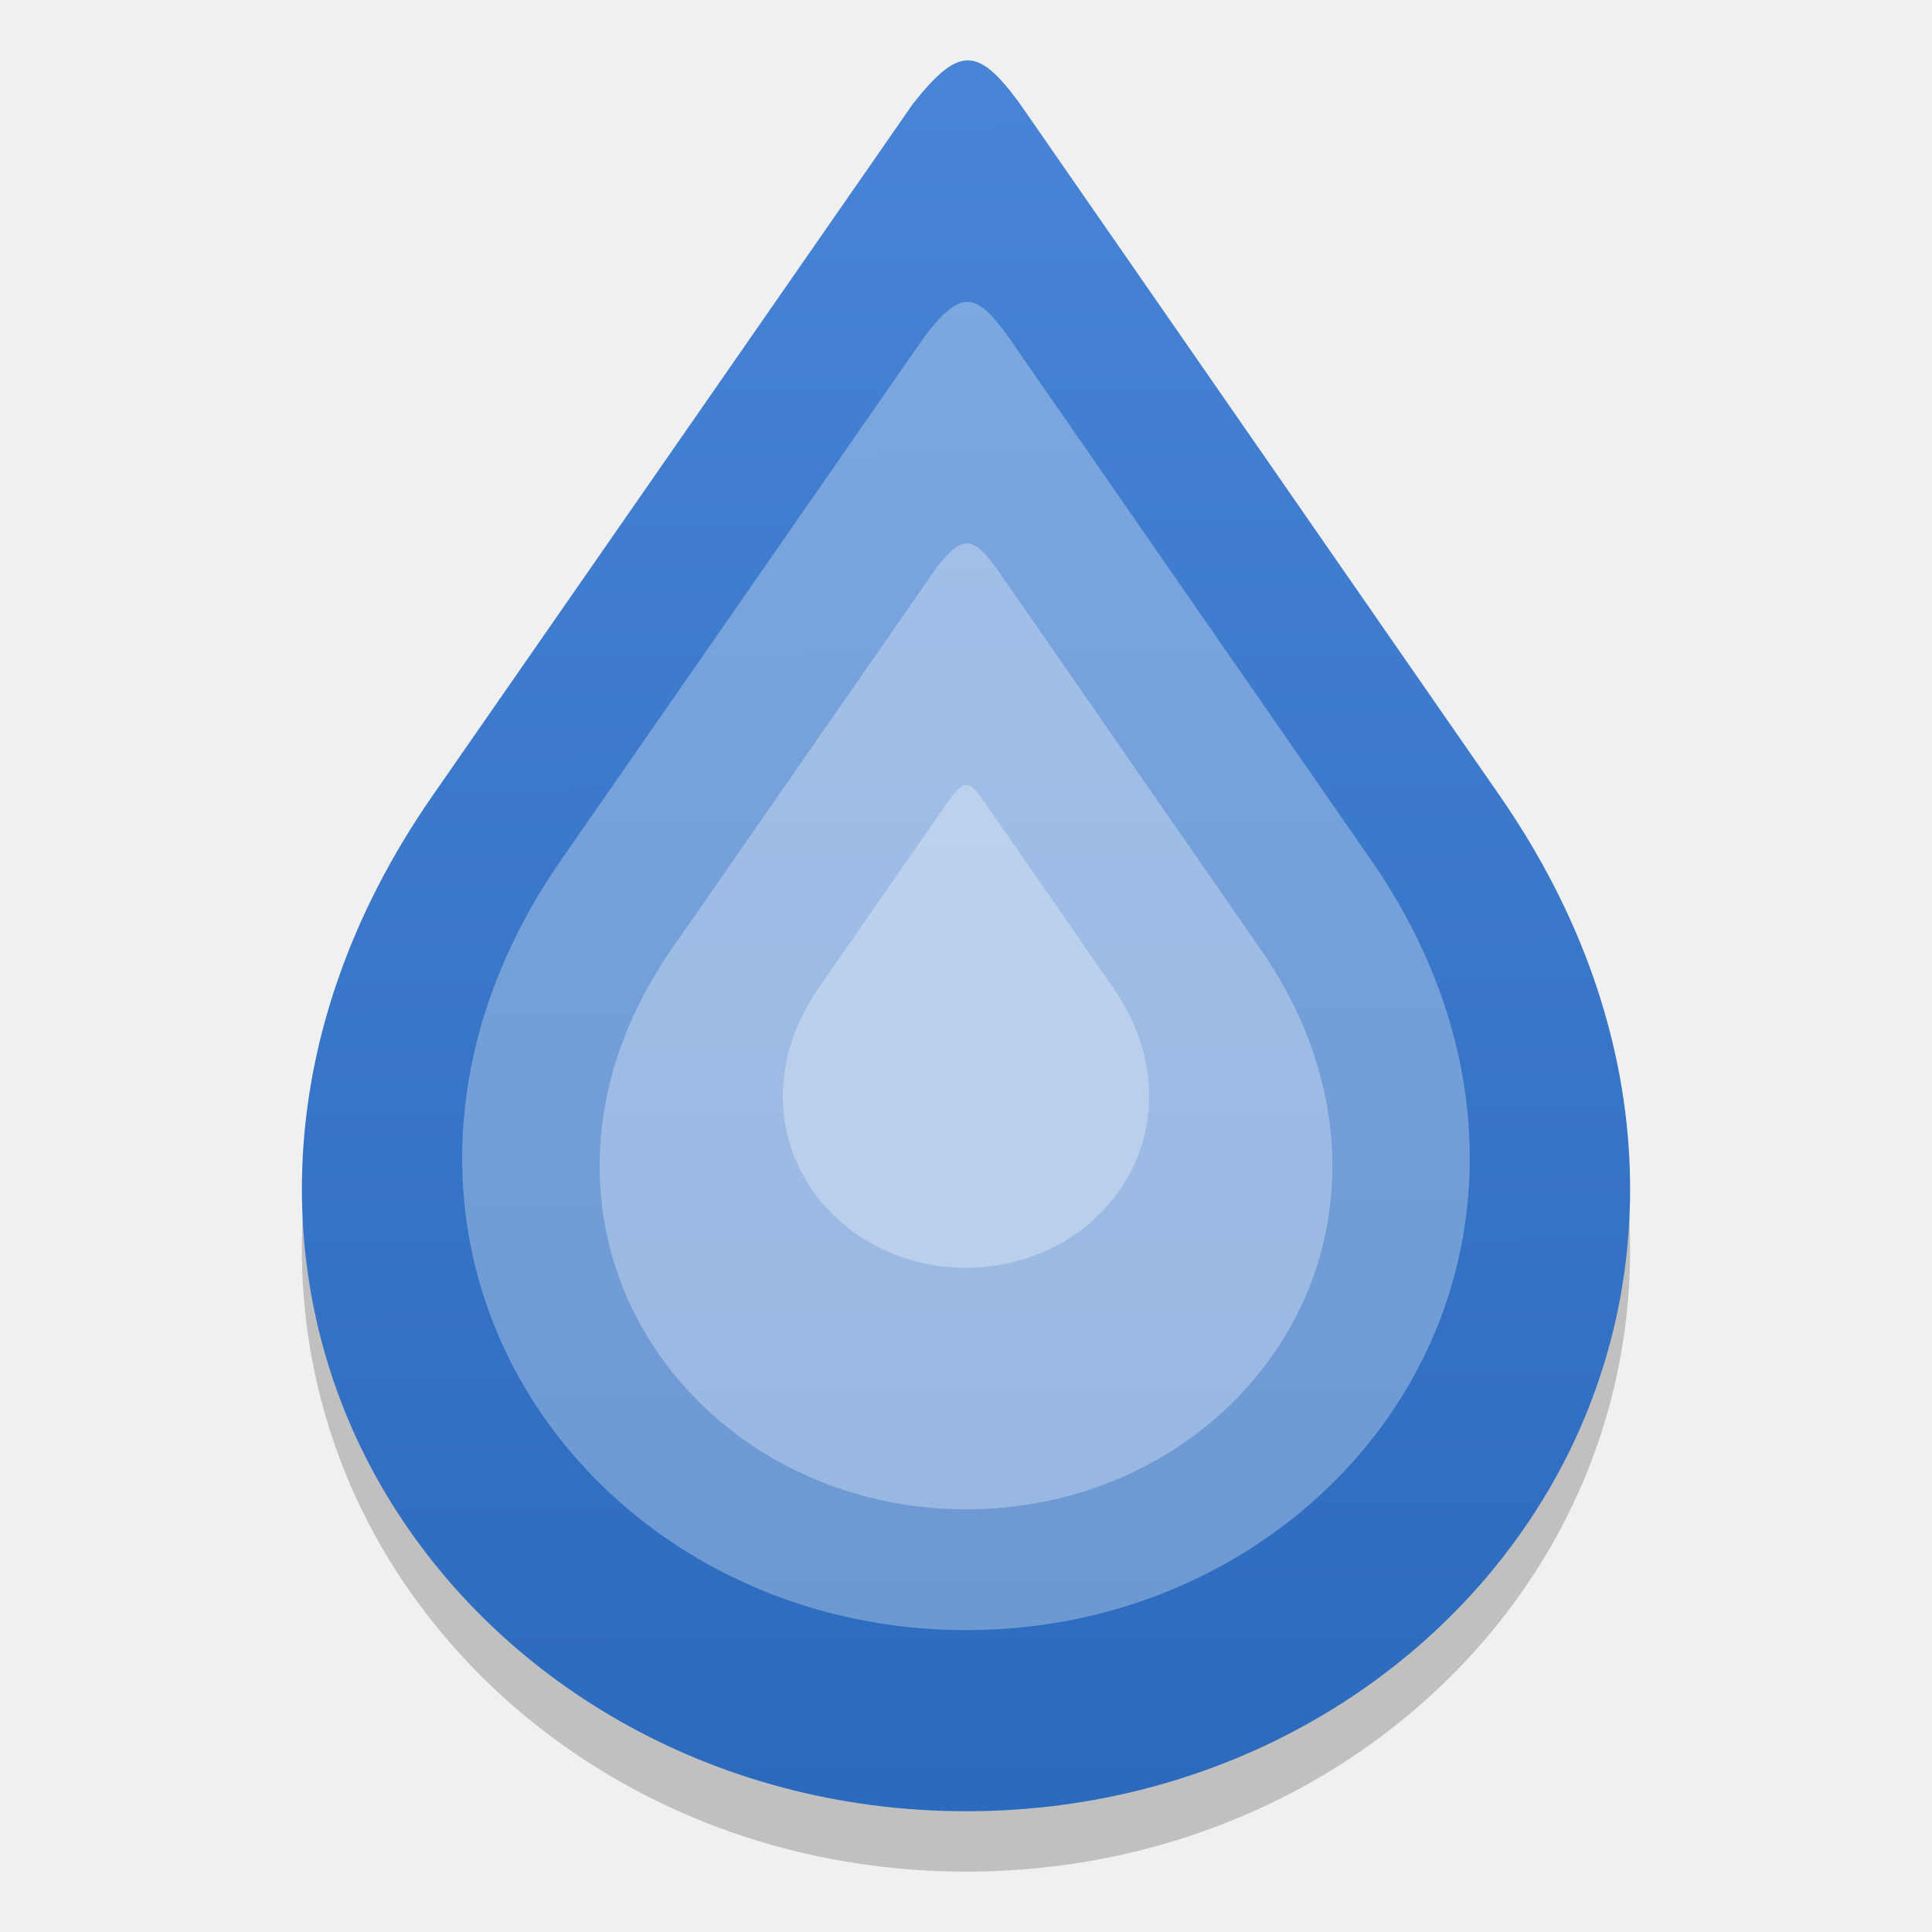
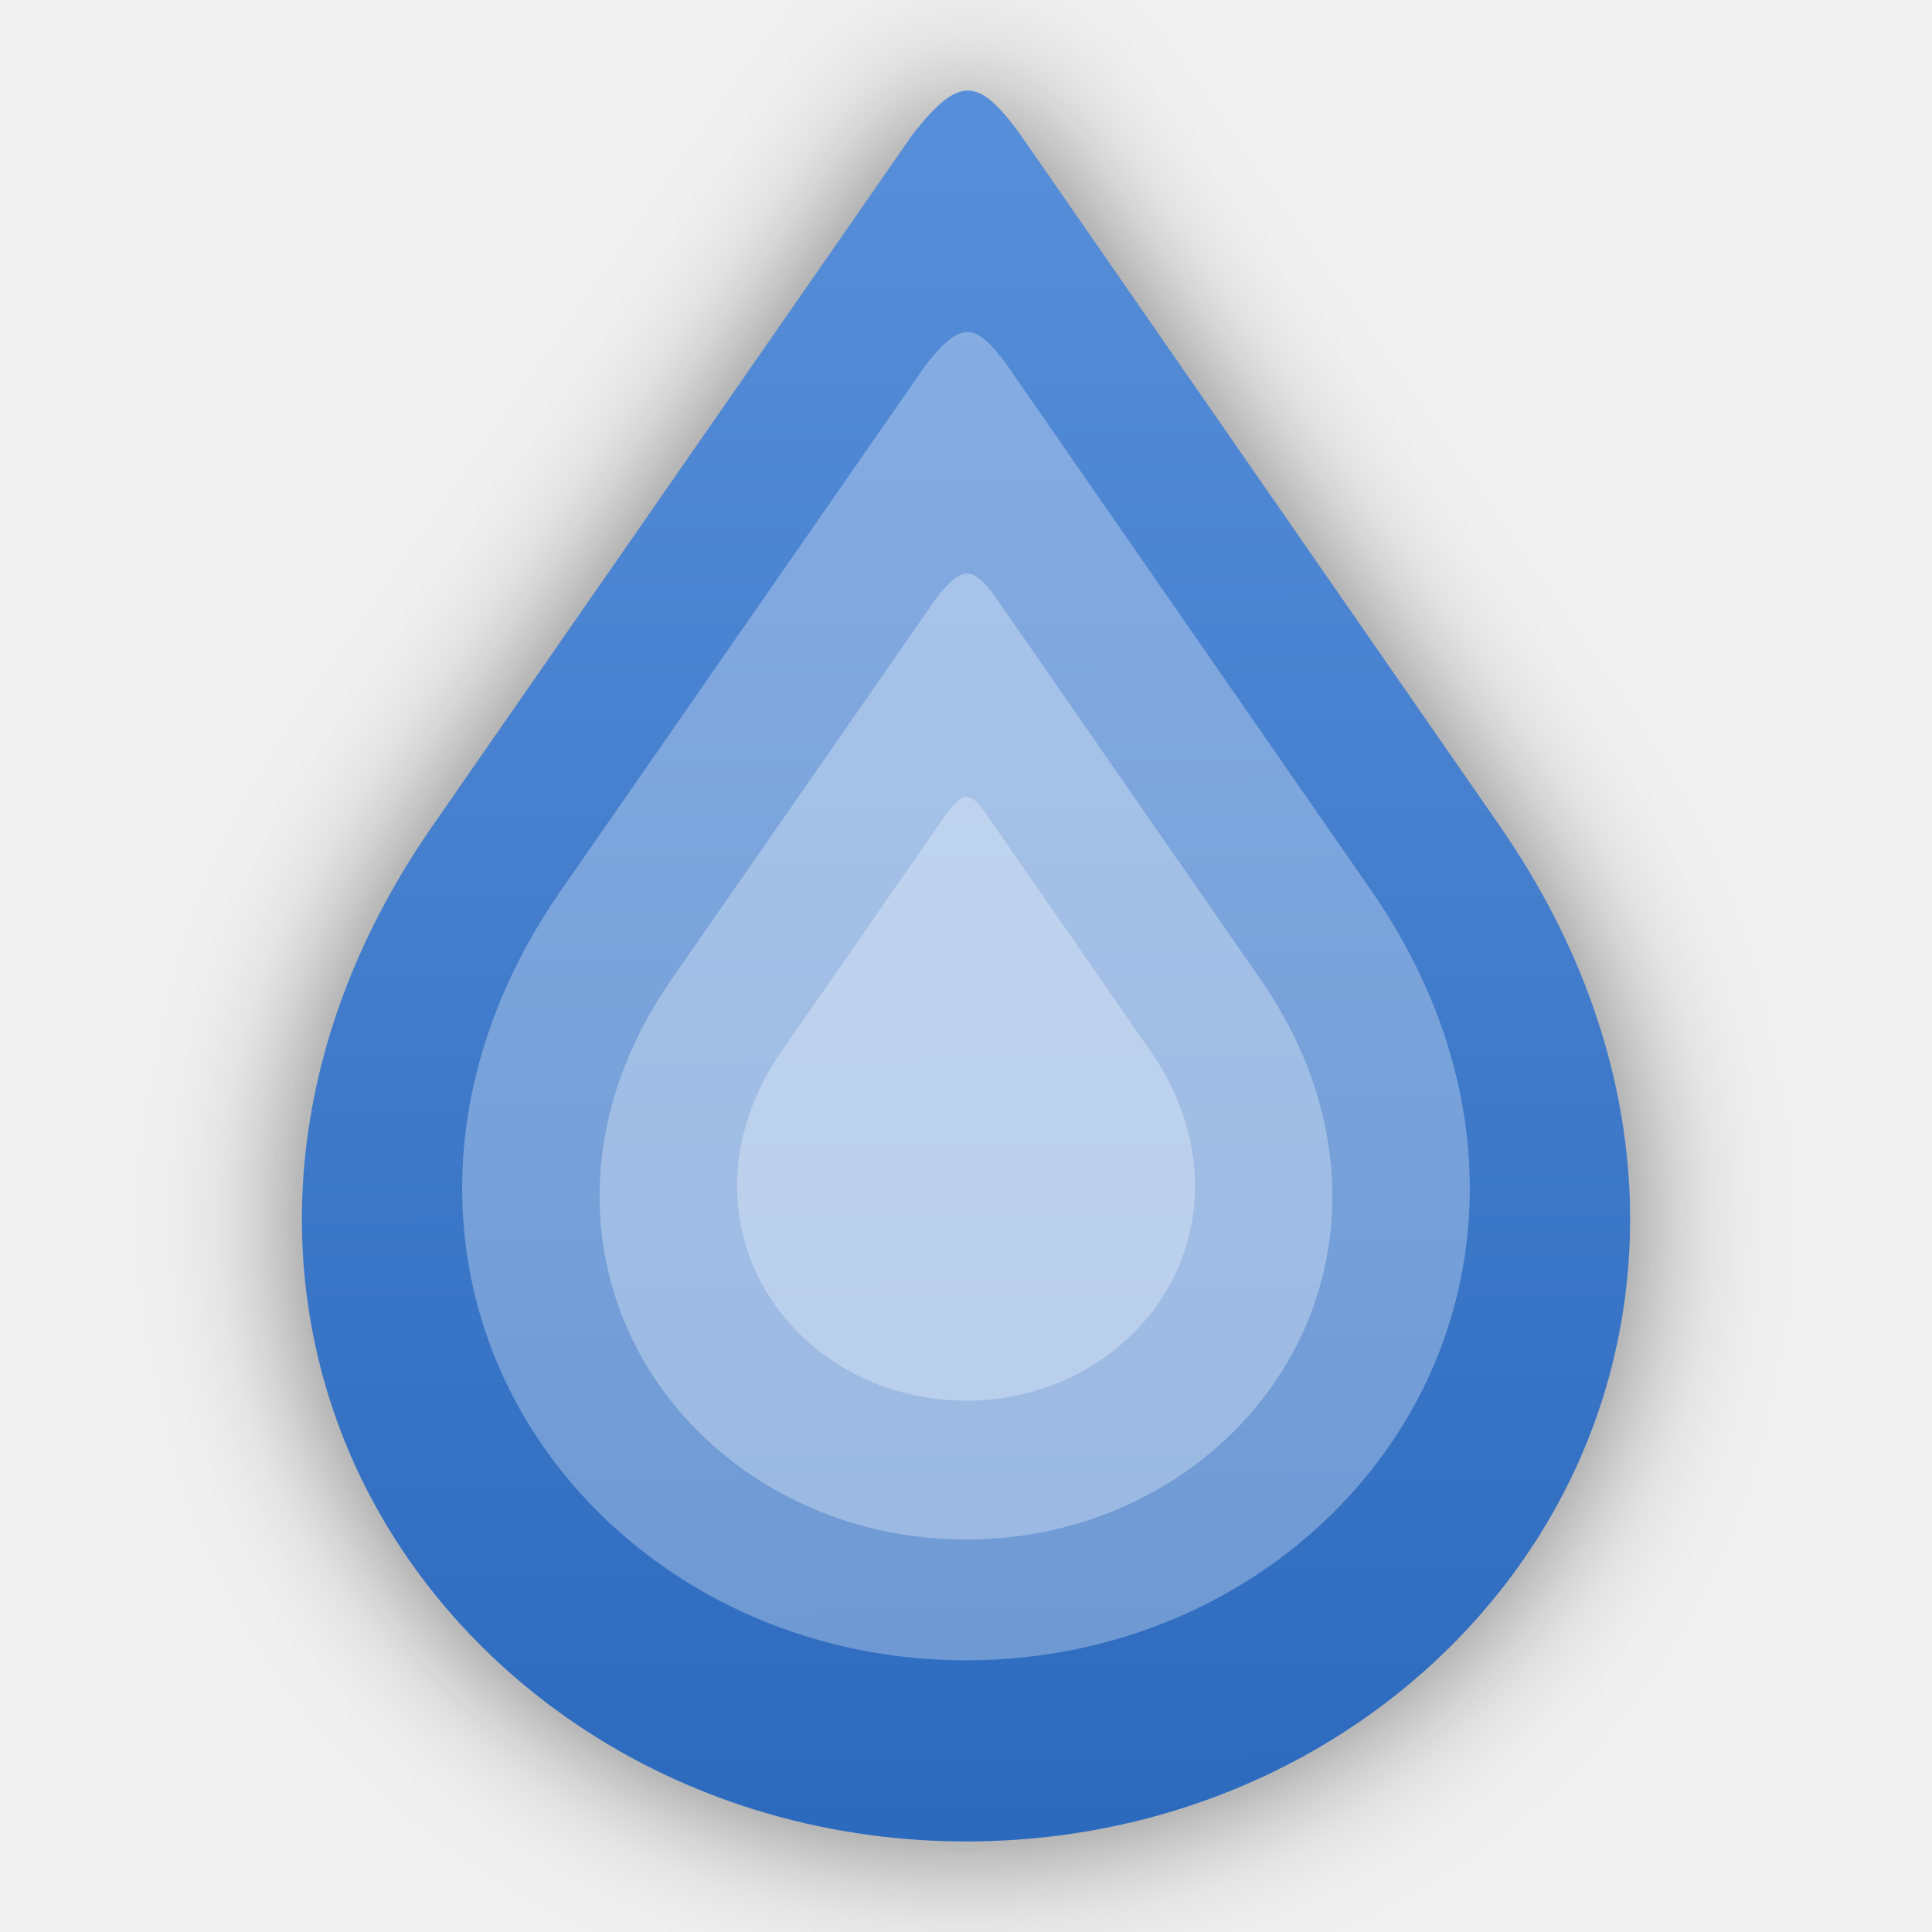
- <svg xmlns="http://www.w3.org/2000/svg" xmlns:xlink="http://www.w3.org/1999/xlink" id="svg20" version="1.1" height="32" width="32">
+ <svg xmlns="http://www.w3.org/2000/svg" xmlns:xlink="http://www.w3.org/1999/xlink" width="32" height="32" version="1.1" id="svg20">
  <defs id="defs24">
    <linearGradient id="linearGradient891">
-       <stop id="stop887" offset="0" style="stop-color:#2c6abe;stop-opacity:1" />
-       <stop id="stop889" offset="1" style="stop-color:#4784d5;stop-opacity:1" />
+       <stop style="stop-color:#2c6abe;stop-opacity:1" offset="0" id="stop887" />
+       <stop style="stop-color:#578ed9;stop-opacity:1" offset="1" id="stop889" />
    </linearGradient>
-     <linearGradient gradientUnits="userSpaceOnUse" y2="1.575" x2="15.947" y1="29.825" x1="16.065" id="linearGradient893" xlink:href="#linearGradient891" />
+     <linearGradient gradientTransform="translate(0,0.4999961)" xlink:href="#linearGradient891" id="linearGradient893" x1="16.065" y1="29.825" x2="15.947" y2="1.575" gradientUnits="userSpaceOnUse" />
+     <filter height="1.19" y="-0.095" width="1.25" x="-0.125" id="filter862" style="color-interpolation-filters:sRGB">
+       <feGaussianBlur id="feGaussianBlur864" stdDeviation="1.147" />
+     </filter>
  </defs>
-   <path id="path2" d="M 15.117,2.725 7.163,14.181 C 4.427,18.12 4.457,22.376 6.301,25.59 8.144,28.805 11.772,31 16.003,31 20.233,31 23.859,28.805 25.701,25.59 27.543,22.376 27.572,18.12 24.839,14.178 L 16.882,2.703 C 16.195,1.77 15.882,1.754 15.117,2.725 Z" style="opacity:0.2" />
-   <path id="path4" d="M 15.117,1.725 7.163,13.181 C 4.427,17.12 4.457,21.376 6.301,24.59 8.144,27.805 11.772,30 16.003,30 20.233,30 23.859,27.805 25.701,24.59 27.543,21.376 27.572,17.12 24.839,13.178 L 16.882,1.703 C 16.195,0.77 15.882,0.754 15.117,1.725 Z" style="fill:url(#linearGradient893);fill-opacity:1" />
-   <path style="fill:#ffffff;fill-opacity:1;stroke-width:0.759;opacity:0.3" d="M 15.33,5.55 9.296,14.241 C 7.22,17.229 7.243,20.458 8.642,22.896 10.041,25.335 12.793,27 16.002,27 c 3.209,0 5.96,-1.665 7.357,-4.104 1.397,-2.438 1.419,-5.667 -0.654,-8.657 L 16.669,5.533 C 16.148,4.825 15.91,4.813 15.33,5.55 Z" id="path4-3" />
-   <path id="path4-3-6" d="m 15.513,9.4 -4.389,6.32 C 9.615,17.894 9.631,20.242 10.649,22.015 11.666,23.789 13.667,25 16.002,25 c 2.334,0 4.334,-1.211 5.351,-2.985 1.016,-1.773 1.032,-4.121 -0.476,-6.296 L 16.487,9.388 C 16.108,8.873 15.935,8.864 15.513,9.4 Z" style="opacity:0.3;fill:#ffffff;fill-opacity:1;stroke-width:0.552" />
-   <path id="path4-3-7" d="m 15.756,13.2 -2.194,3.16 c -0.755,1.087 -0.746,2.261 -0.238,3.147 0.509,0.887 1.509,1.492 2.676,1.492 1.167,0 2.167,-0.606 2.675,-1.492 0.508,-0.887 0.516,-2.061 -0.238,-3.148 l -2.195,-3.165 c -0.19,-0.257 -0.276,-0.262 -0.487,0.006 z" style="opacity:0.3;fill:#ffffff;fill-opacity:1;stroke-width:0.276" />
+   <path style="opacity:0.5;mix-blend-mode:normal;filter:url(#filter862)" d="M 15.117,2.225 7.163,13.681 c -2.736,3.939 -2.706,8.195 -0.862,11.409 1.844,3.215 5.471,5.41 9.702,5.41 4.23,0 7.856,-2.195 9.698,-5.41 1.842,-3.214 1.871,-7.47 -0.862,-11.412 L 16.882,2.203 c -0.687,-0.933 -1,-0.949 -1.765,0.022 z" id="path2" />
+   <path style="fill:url(#linearGradient893);fill-opacity:1" d="M 15.117,2.225 7.163,13.681 c -2.736,3.939 -2.706,8.195 -0.862,11.409 1.844,3.215 5.471,5.41 9.702,5.41 4.23,0 7.856,-2.195 9.698,-5.41 1.842,-3.214 1.871,-7.47 -0.862,-11.412 L 16.882,2.203 c -0.687,-0.933 -1,-0.949 -1.765,0.022 z" id="path4" />
+   <path id="path4-3" d="M 15.33,6.05 9.296,14.741 c -2.076,2.988 -2.053,6.217 -0.654,8.655 1.399,2.439 4.151,4.104 7.36,4.104 3.209,0 5.96,-1.665 7.357,-4.104 1.397,-2.438 1.419,-5.667 -0.654,-8.657 L 16.669,6.033 C 16.148,5.325 15.91,5.313 15.33,6.05 Z" style="opacity:0.3;fill:#ffffff;fill-opacity:1;stroke-width:0.759" />
+   <path style="opacity:0.3;fill:#ffffff;fill-opacity:1;stroke-width:0.552" d="m 15.513,9.9 -4.389,6.32 c -1.51,2.173 -1.493,4.521 -0.476,6.295 1.017,1.774 3.019,2.985 5.353,2.985 2.334,0 4.334,-1.211 5.351,-2.985 1.016,-1.773 1.032,-4.121 -0.476,-6.296 L 16.487,9.888 C 16.108,9.373 15.935,9.364 15.513,9.9 Z" id="path4-3-6" />
+   <path style="opacity:0.3;fill:#ffffff;fill-opacity:1;stroke-width:0.345" d="m 15.696,13.45 -2.743,3.95 c -0.943,1.358 -0.933,2.826 -0.297,3.934 0.636,1.109 1.887,1.866 3.346,1.866 1.459,0 2.709,-0.757 3.344,-1.866 0.635,-1.108 0.645,-2.576 -0.297,-3.935 l -2.744,-3.957 c -0.237,-0.322 -0.345,-0.327 -0.609,0.008 z" id="path4-3-7" />
</svg>
